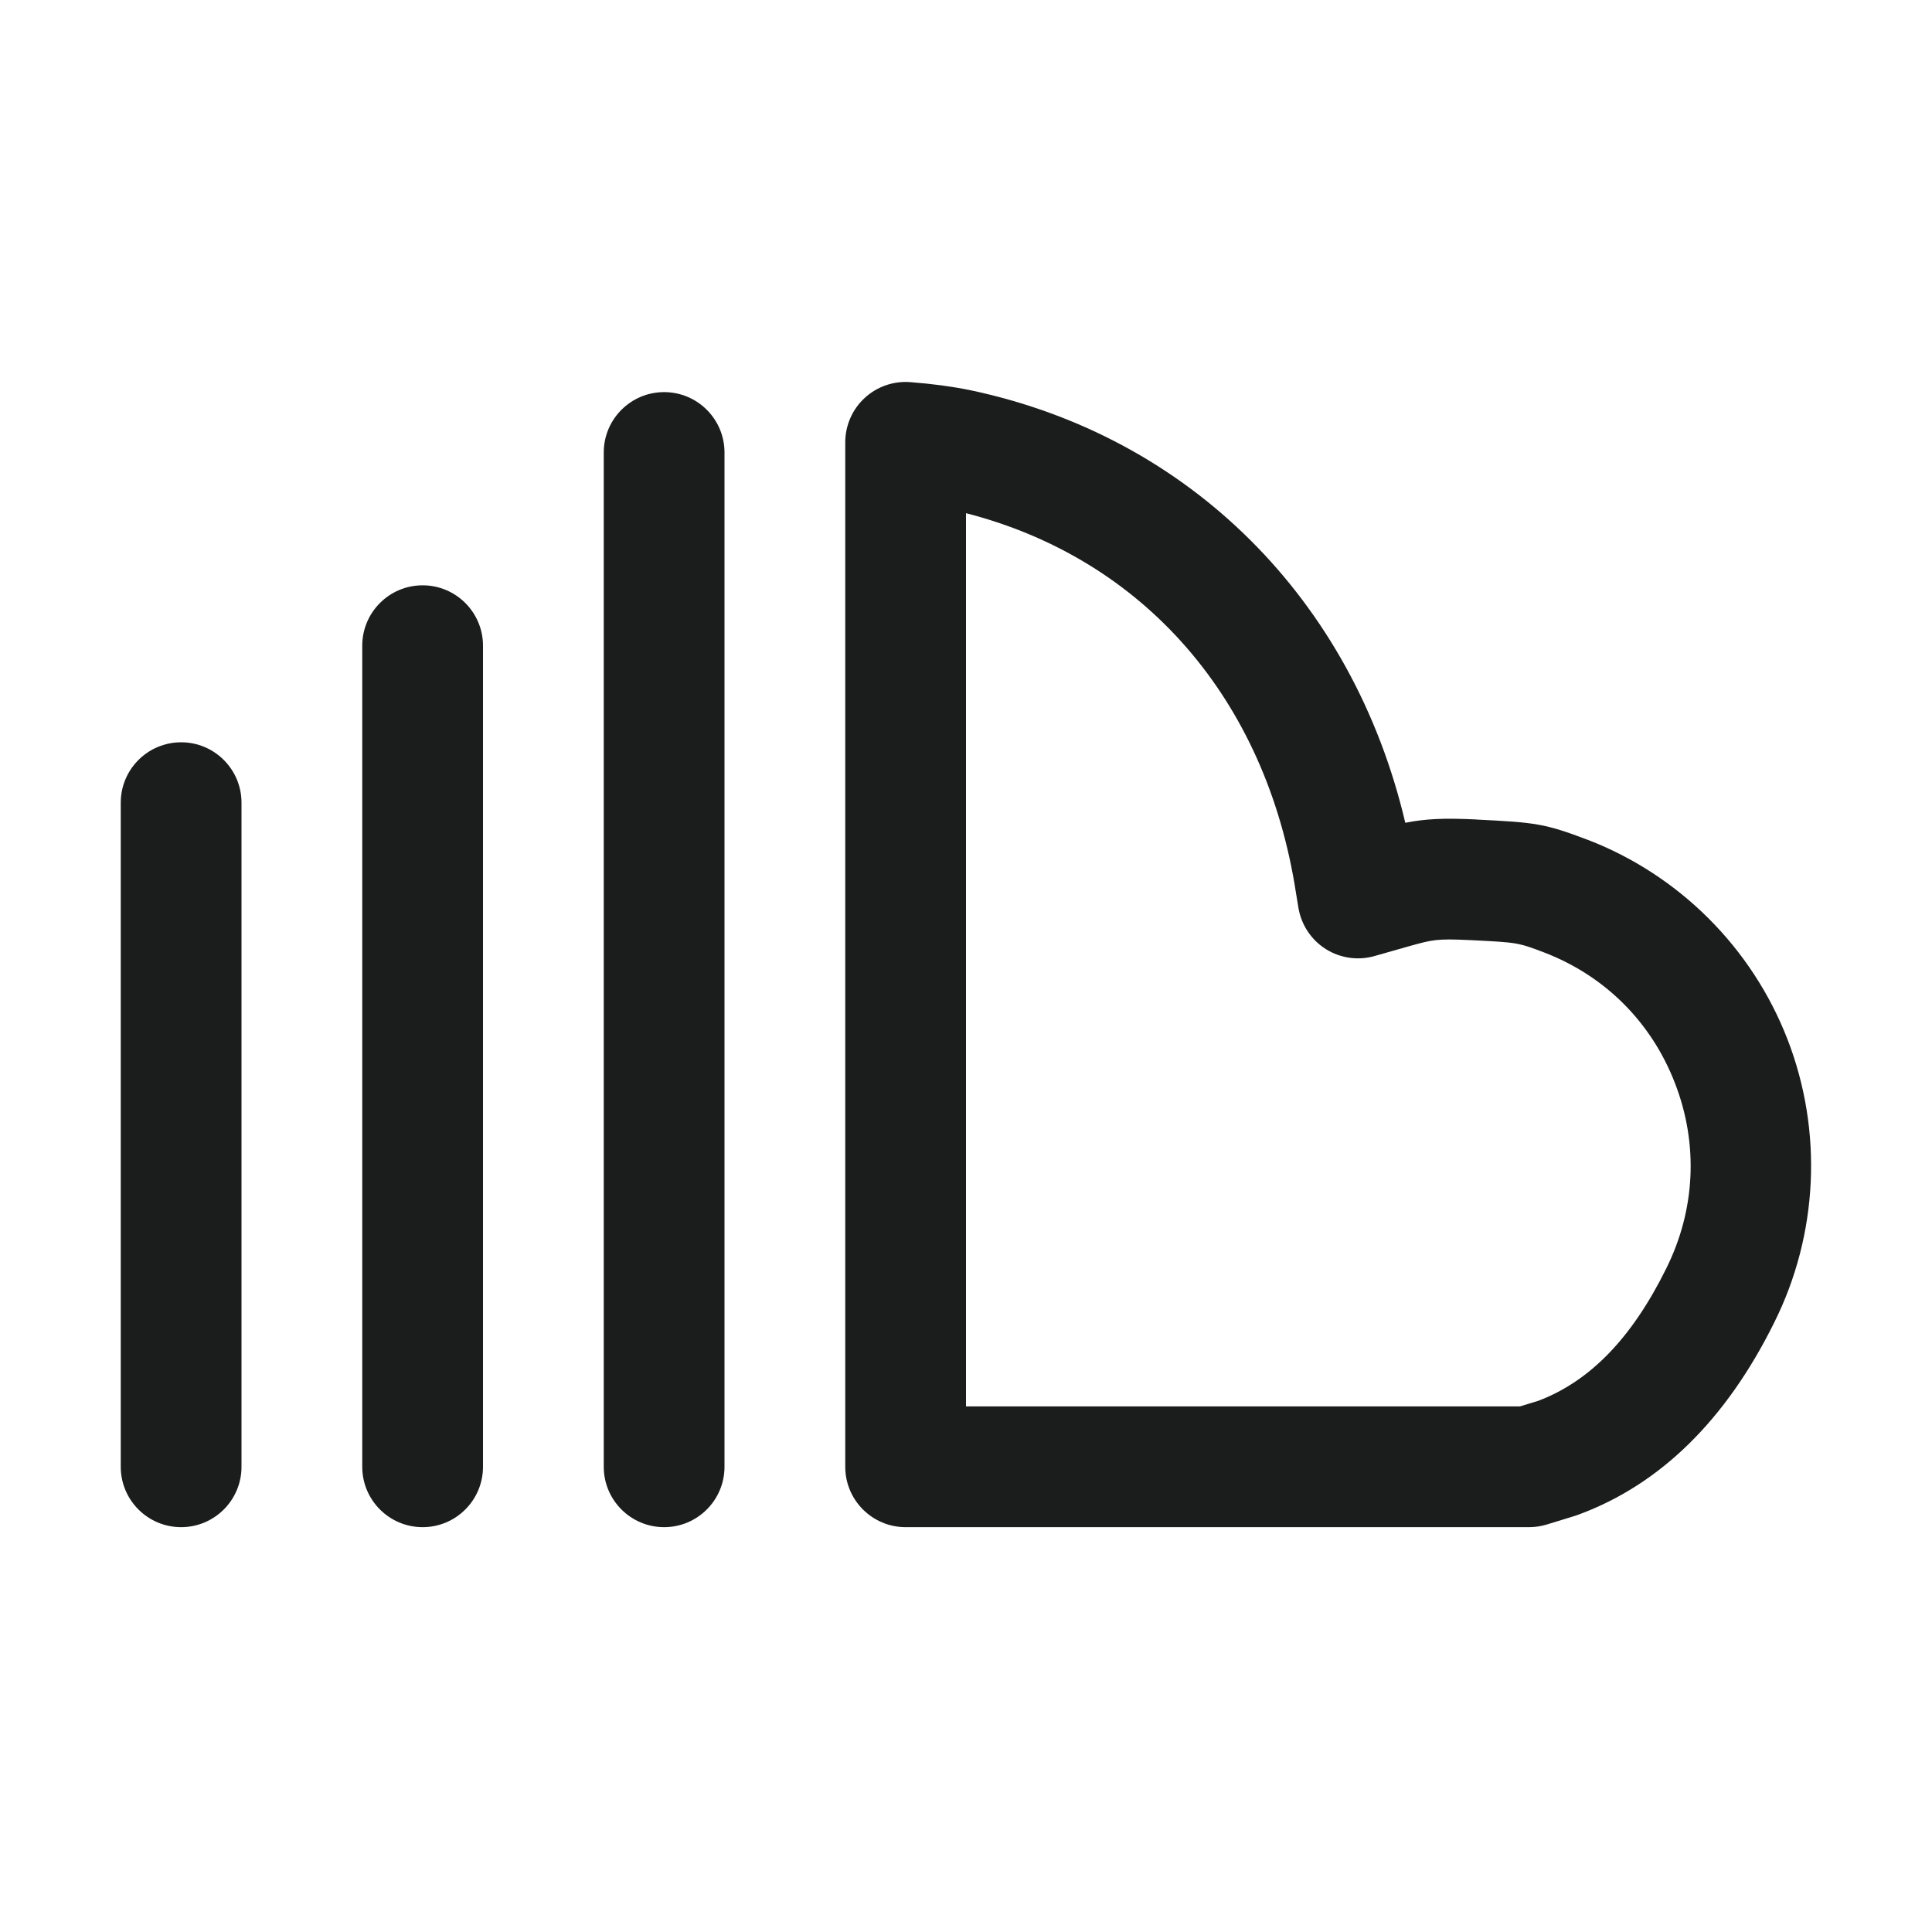
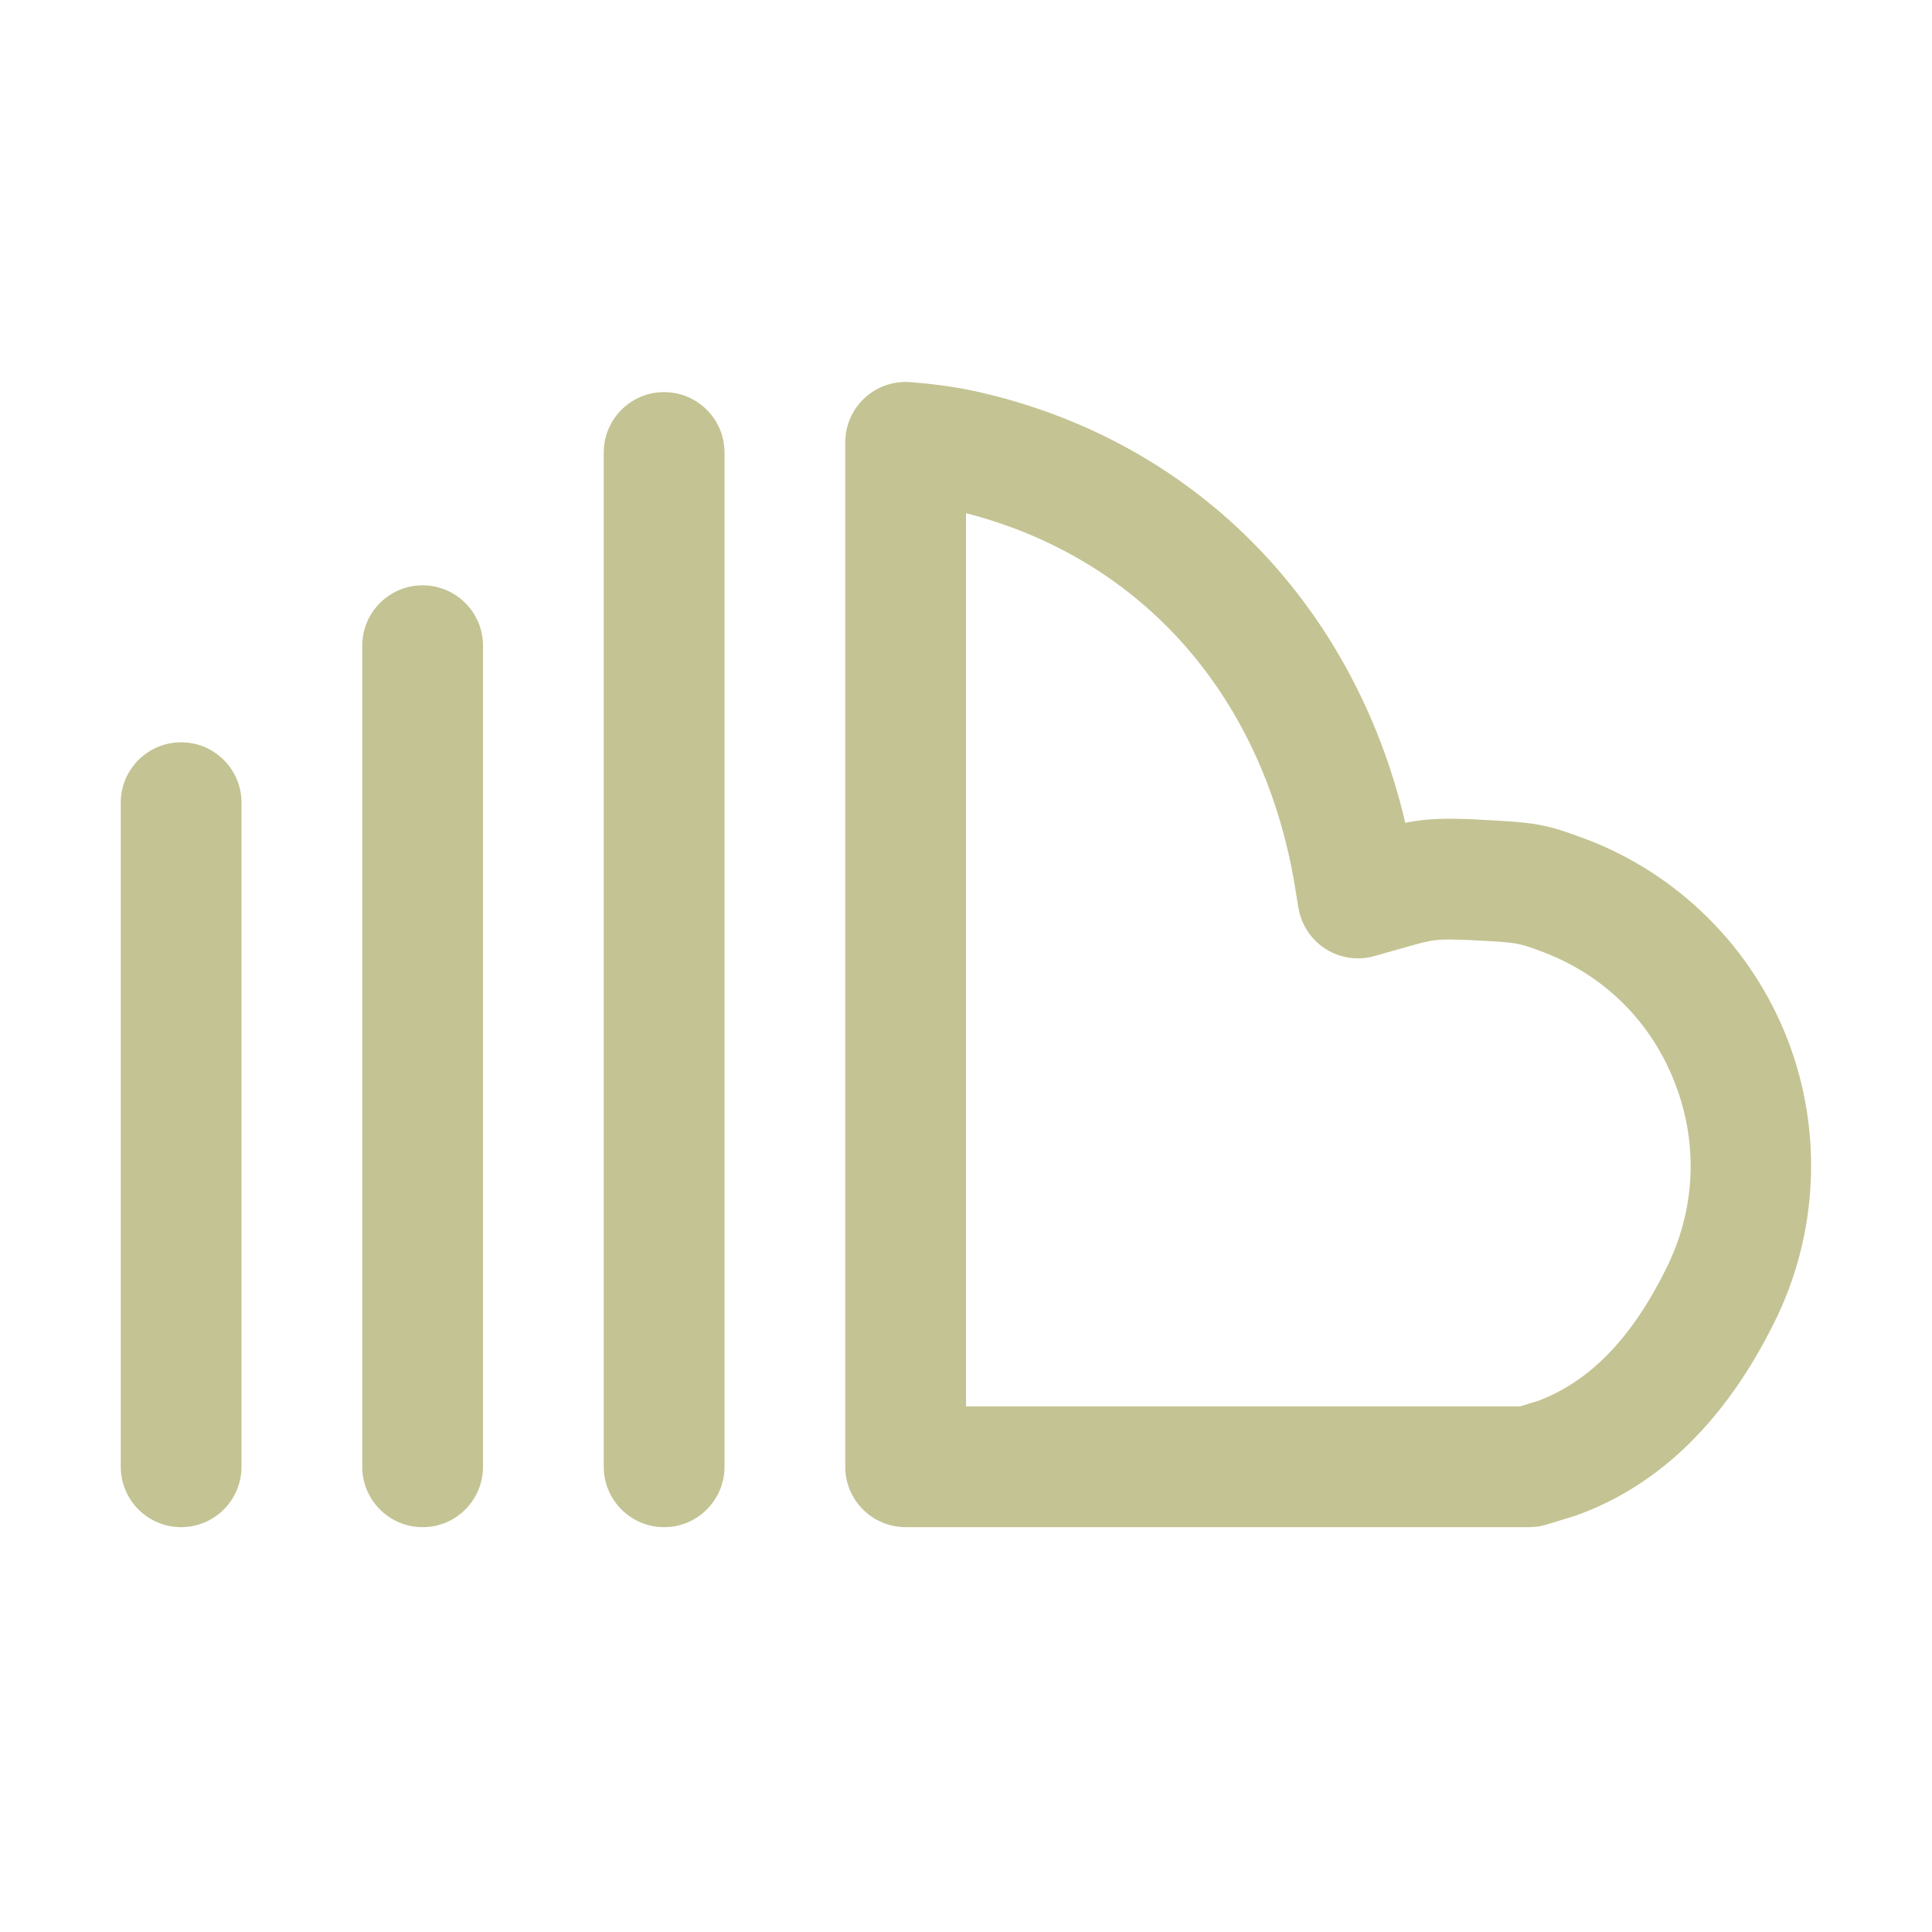
<svg xmlns="http://www.w3.org/2000/svg" width="24" height="24" viewBox="0 0 24 24" fill="none">
-   <path d="M8.25 18.971C7.836 18.971 7.5 18.635 7.5 18.221V5.621C7.5 5.207 7.836 4.871 8.25 4.871C8.664 4.871 9 5.207 9 5.621V18.221C9 18.635 8.664 18.971 8.25 18.971ZM5.25 18.971C4.836 18.971 4.5 18.635 4.5 18.221V8.021C4.5 7.607 4.836 7.271 5.25 7.271C5.664 7.271 6 7.607 6 8.021V18.221C6 18.635 5.664 18.971 5.25 18.971ZM2.25 18.971C1.836 18.971 1.5 18.635 1.5 18.221V9.971C1.5 9.557 1.836 9.221 2.25 9.221C2.664 9.221 3 9.557 3 9.971V18.221C3 18.635 2.664 18.971 2.25 18.971Z" fill="#1B1D1C" />
-   <path d="M18.994 18.971H11.25C10.836 18.971 10.5 18.635 10.5 18.221V5.495C10.5 5.286 10.587 5.086 10.741 4.944C10.894 4.802 11.1 4.731 11.308 4.747C11.583 4.768 11.832 4.802 12.048 4.846C14.783 5.421 16.807 7.454 17.457 10.221C17.71 10.171 17.933 10.161 18.325 10.179L18.349 10.181C19.073 10.217 19.186 10.229 19.719 10.431C19.72 10.431 19.721 10.432 19.723 10.432C20.859 10.87 21.764 11.773 22.205 12.911C22.647 14.051 22.587 15.335 22.039 16.431C21.442 17.637 20.625 18.44 19.612 18.814C19.599 18.819 19.586 18.824 19.573 18.828L19.215 18.938C19.143 18.96 19.069 18.971 18.994 18.971ZM12 17.471H18.881L19.11 17.401C19.753 17.157 20.271 16.621 20.696 15.763C21.062 15.031 21.101 14.211 20.806 13.453C20.514 12.698 19.938 12.123 19.185 11.833C18.855 11.708 18.854 11.708 18.274 11.679L18.252 11.678C17.848 11.659 17.796 11.673 17.505 11.754L17.076 11.876C16.871 11.935 16.65 11.903 16.47 11.79C16.289 11.676 16.166 11.49 16.13 11.28L16.1 11.098C15.731 8.685 14.207 6.941 12 6.375L12 17.471Z" fill="#1B1D1C" />
+   <path d="M8.25 18.971C7.836 18.971 7.5 18.635 7.5 18.221V5.621C7.5 5.207 7.836 4.871 8.25 4.871C8.664 4.871 9 5.207 9 5.621V18.221C9 18.635 8.664 18.971 8.25 18.971ZM5.25 18.971C4.836 18.971 4.5 18.635 4.5 18.221V8.021C4.5 7.607 4.836 7.271 5.25 7.271C5.664 7.271 6 7.607 6 8.021V18.221C6 18.635 5.664 18.971 5.25 18.971ZM2.25 18.971C1.836 18.971 1.5 18.635 1.5 18.221V9.971C1.5 9.557 1.836 9.221 2.25 9.221C2.664 9.221 3 9.557 3 9.971V18.221C3 18.635 2.664 18.971 2.25 18.971Z" fill="#C4C393" />
+   <path d="M18.994 18.971H11.25C10.836 18.971 10.5 18.635 10.5 18.221V5.495C10.5 5.286 10.587 5.086 10.741 4.944C10.894 4.802 11.1 4.731 11.308 4.747C11.583 4.768 11.832 4.802 12.048 4.846C14.783 5.421 16.807 7.454 17.457 10.221C17.71 10.171 17.933 10.161 18.325 10.179L18.349 10.181C19.073 10.217 19.186 10.229 19.719 10.431C19.72 10.431 19.721 10.432 19.723 10.432C20.859 10.87 21.764 11.773 22.205 12.911C22.647 14.051 22.587 15.335 22.039 16.431C21.442 17.637 20.625 18.44 19.612 18.814C19.599 18.819 19.586 18.824 19.573 18.828L19.215 18.938C19.143 18.96 19.069 18.971 18.994 18.971ZM12 17.471H18.881L19.11 17.401C19.753 17.157 20.271 16.621 20.696 15.763C21.062 15.031 21.101 14.211 20.806 13.453C20.514 12.698 19.938 12.123 19.185 11.833C18.855 11.708 18.854 11.708 18.274 11.679L18.252 11.678C17.848 11.659 17.796 11.673 17.505 11.754L17.076 11.876C16.871 11.935 16.65 11.903 16.47 11.79C16.289 11.676 16.166 11.49 16.13 11.28L16.1 11.098C15.731 8.685 14.207 6.941 12 6.375L12 17.471Z" fill="#C4C393" />
</svg>
